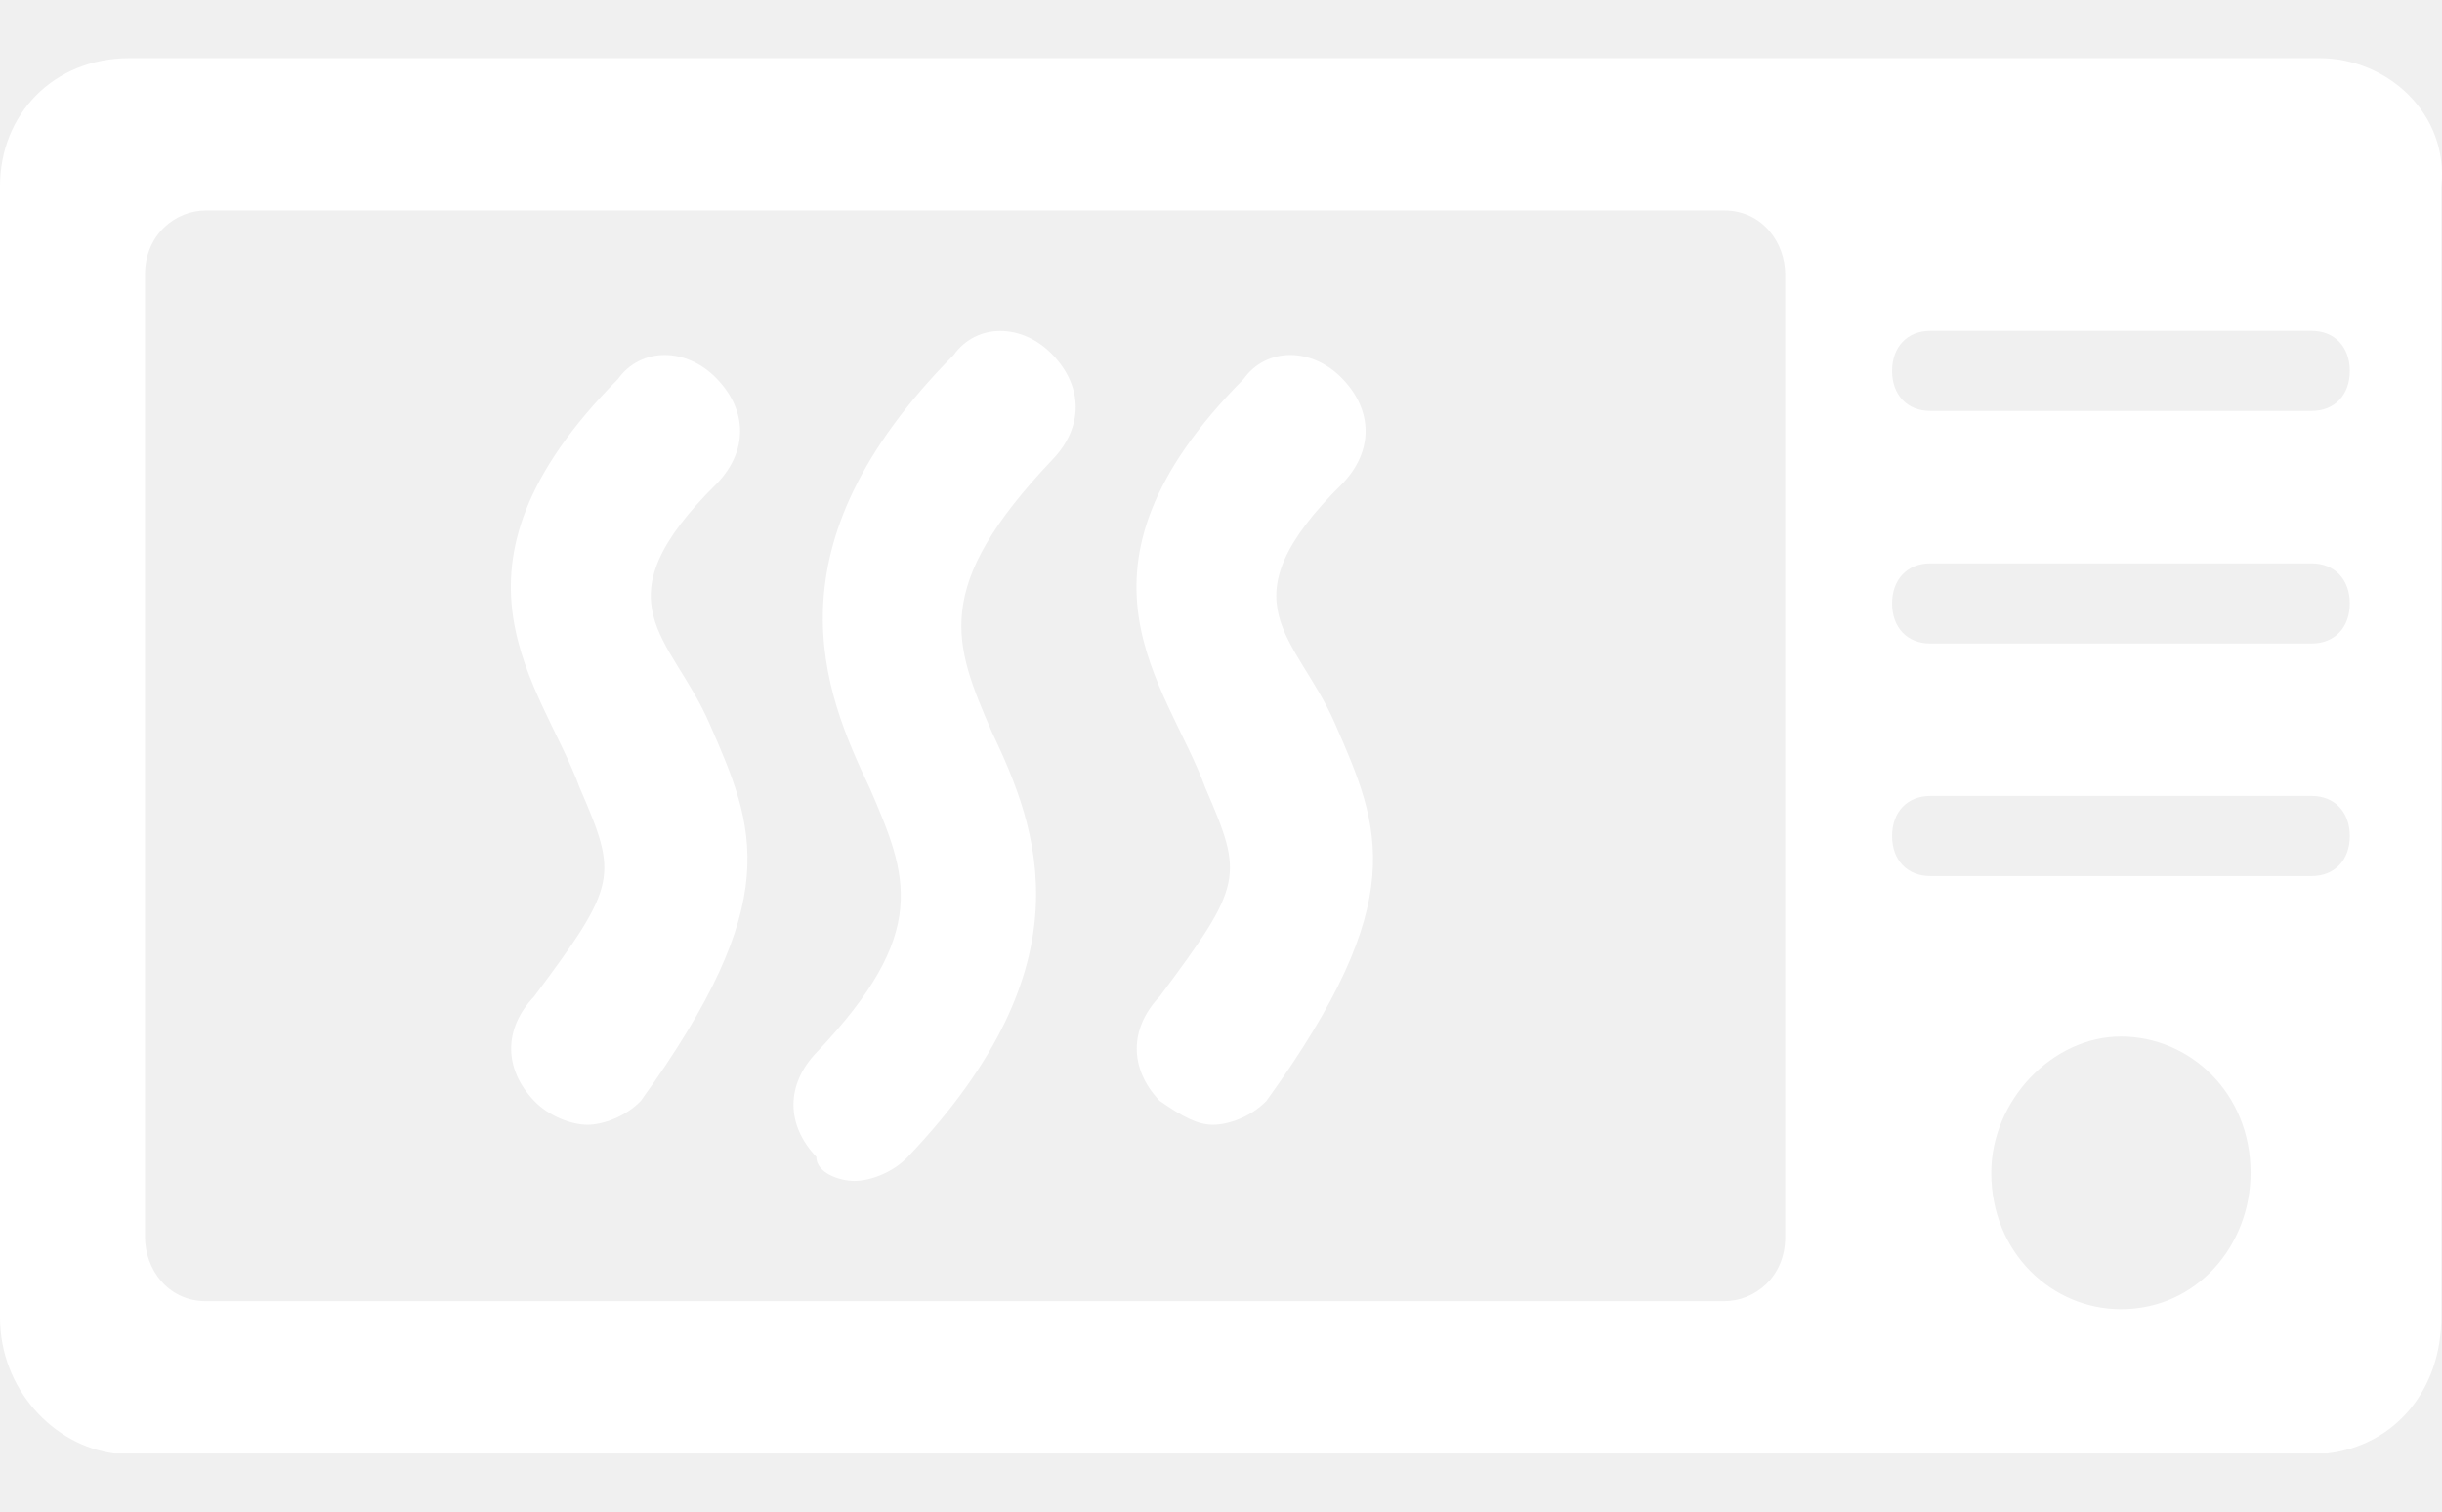
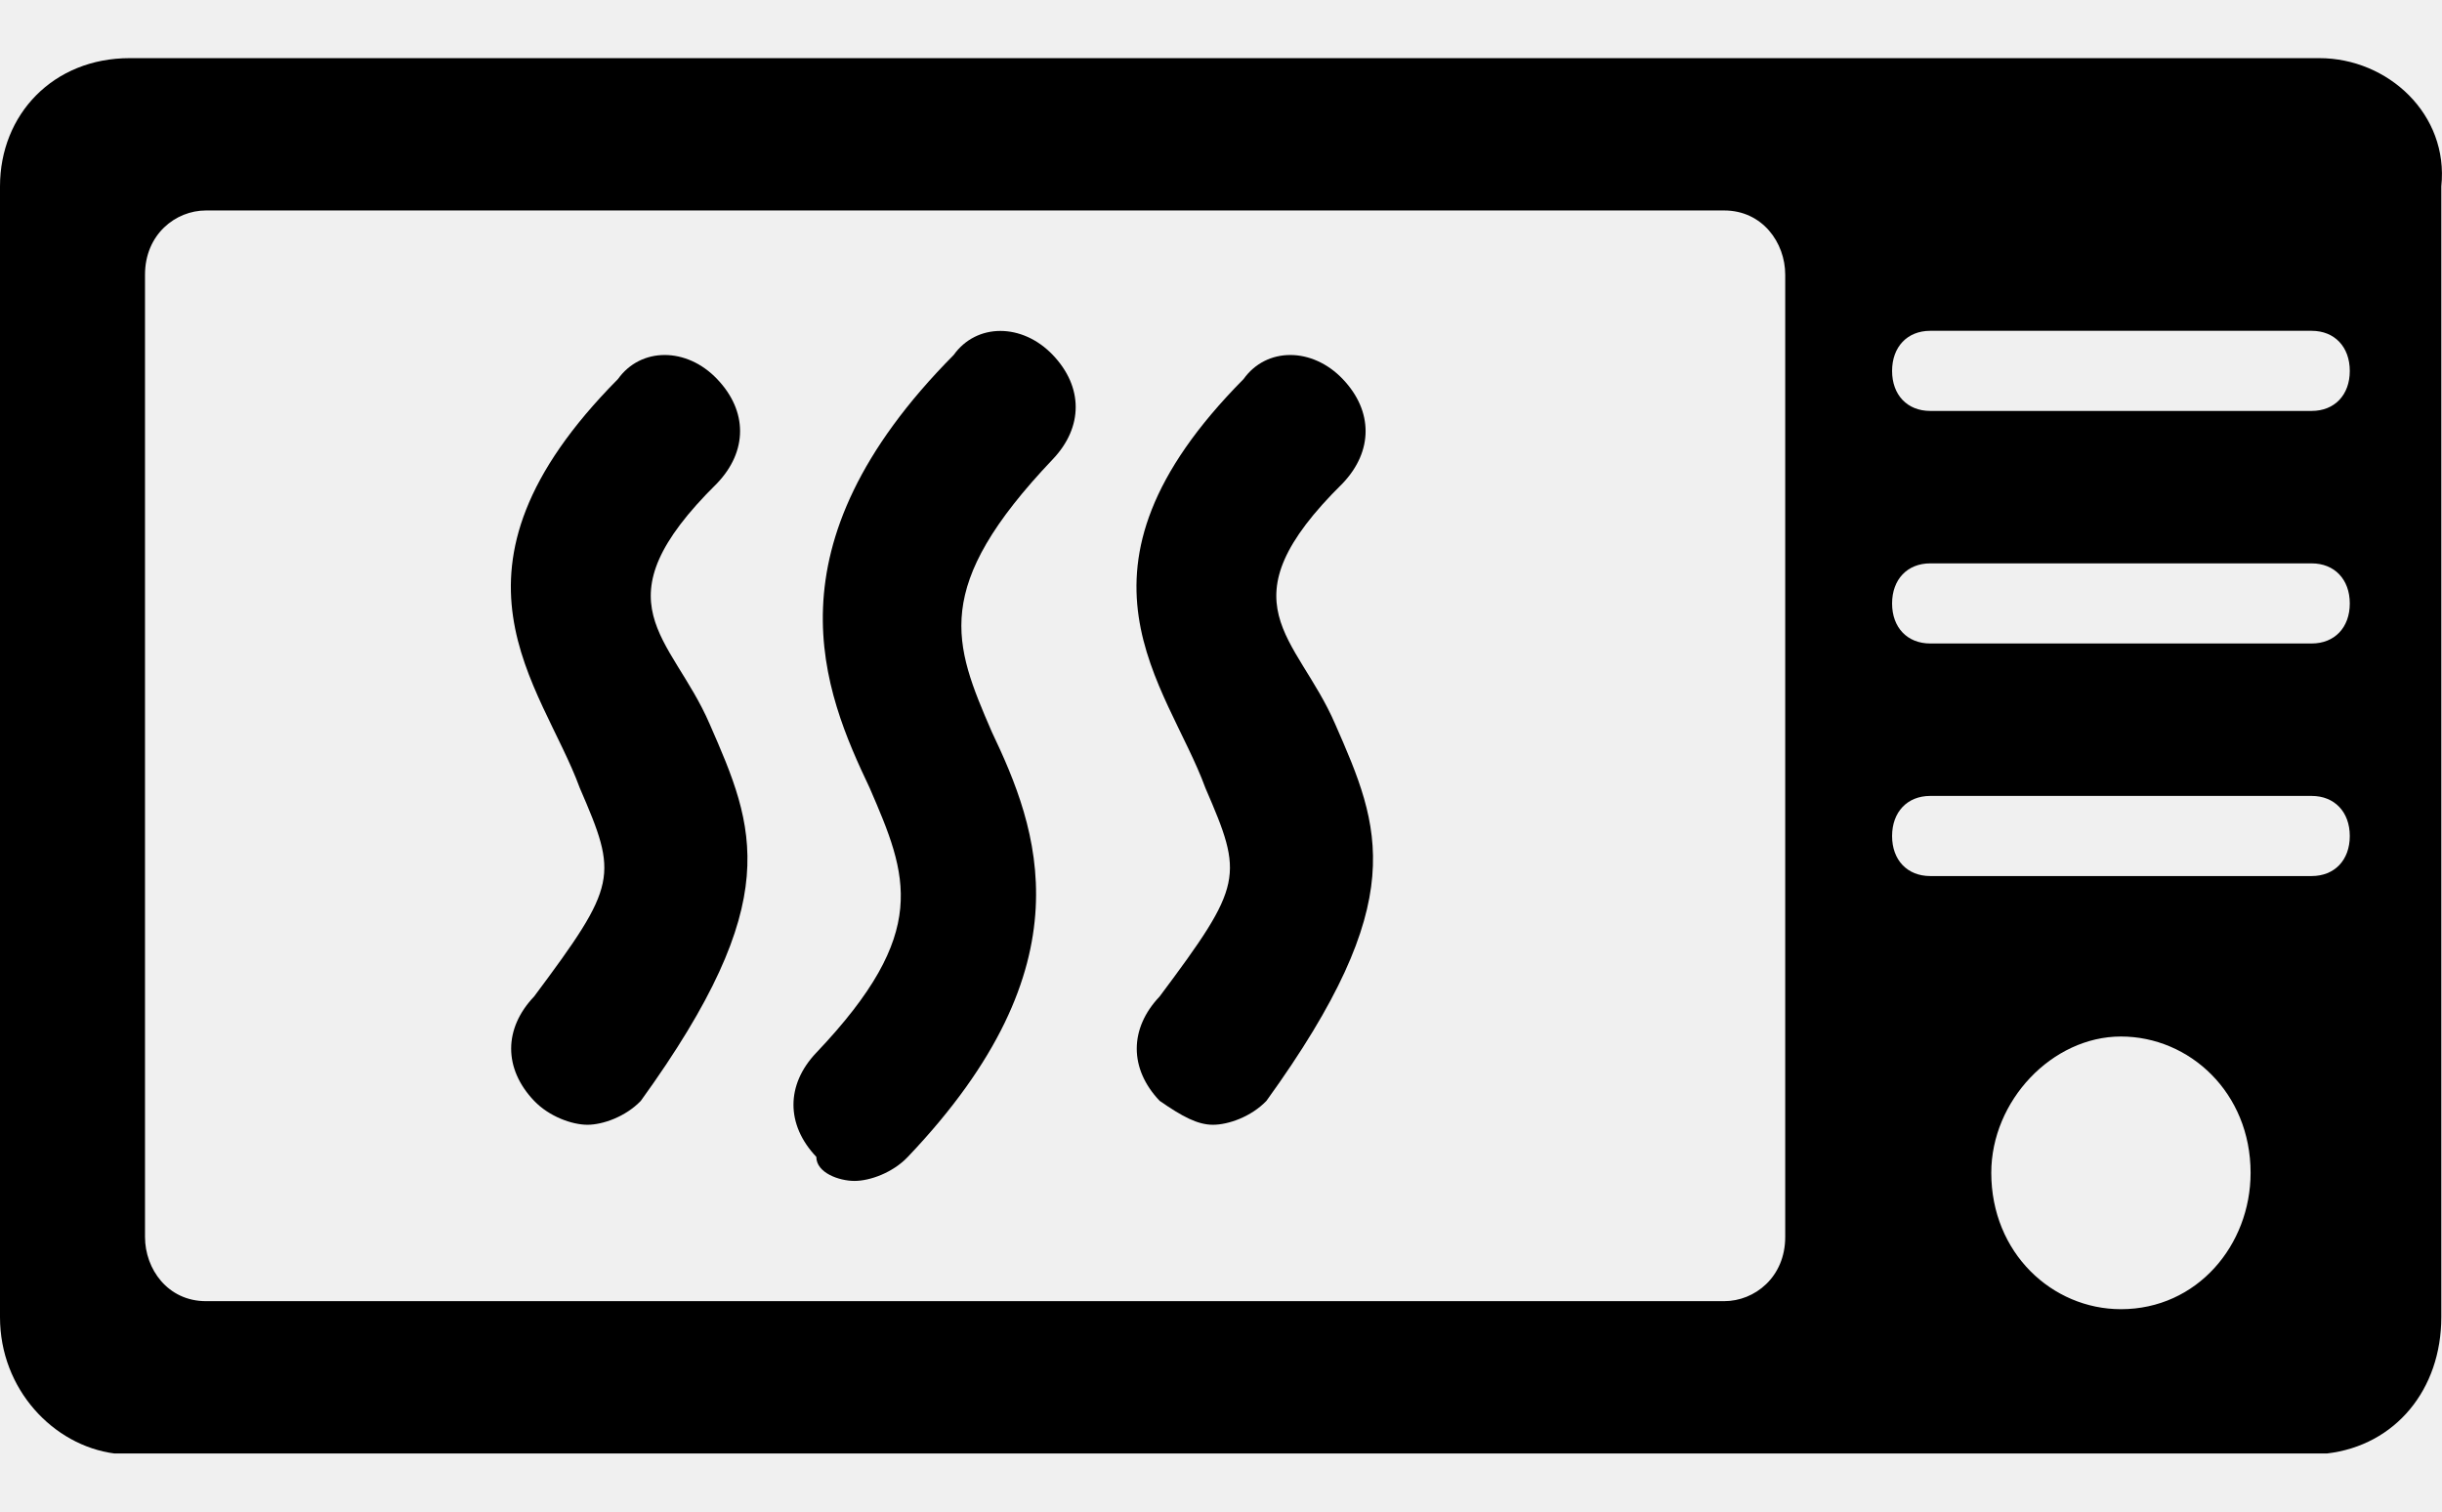
- <svg xmlns="http://www.w3.org/2000/svg" width="21" height="13" viewBox="0 0 21 13" fill="none">
-   <path d="M7.348 10.156C7.479 10.156 7.676 10.087 7.807 9.949C9.382 8.294 8.923 7.122 8.529 6.294C8.201 5.535 8.004 5.053 9.054 3.949C9.316 3.673 9.316 3.328 9.054 3.053C8.791 2.777 8.398 2.777 8.201 3.053C6.561 4.708 7.086 5.949 7.479 6.777C7.807 7.535 8.004 8.018 7.02 9.053C6.758 9.328 6.758 9.673 7.02 9.949C7.02 10.087 7.217 10.156 7.348 10.156Z" fill="white" />
-   <path d="M5.052 9.673C5.183 9.673 5.38 9.604 5.511 9.467C6.758 7.742 6.495 7.122 6.102 6.225C5.774 5.467 5.118 5.191 6.167 4.156C6.43 3.88 6.43 3.535 6.167 3.26C5.905 2.984 5.511 2.984 5.314 3.26C3.674 4.915 4.658 5.88 4.986 6.777C5.314 7.535 5.314 7.604 4.593 8.57C4.33 8.846 4.33 9.191 4.593 9.467C4.724 9.604 4.921 9.673 5.052 9.673Z" fill="white" />
-   <path d="M10.431 9.673C10.563 9.673 10.76 9.604 10.891 9.467C12.137 7.742 11.875 7.122 11.481 6.225C11.153 5.467 10.497 5.191 11.547 4.156C11.809 3.88 11.809 3.535 11.547 3.26C11.284 2.984 10.891 2.984 10.694 3.26C9.054 4.915 10.038 5.88 10.366 6.777C10.694 7.535 10.694 7.604 9.972 8.57C9.71 8.846 9.71 9.191 9.972 9.467C10.169 9.604 10.3 9.673 10.431 9.673Z" fill="white" />
-   <path d="M19.945 0.5H1.115C0.459 0.5 0 0.983 0 1.603V11.328C0 11.948 0.459 12.431 0.984 12.5H20.01C20.601 12.431 20.994 11.948 20.994 11.328V1.603C21.06 0.983 20.535 0.5 19.945 0.5ZM15.352 10.638C15.352 10.983 15.09 11.19 14.827 11.19H1.771C1.443 11.19 1.247 10.914 1.247 10.638V2.362C1.247 2.017 1.509 1.81 1.771 1.81H14.827C15.155 1.81 15.352 2.086 15.352 2.362V10.638ZM18.239 11.259C17.648 11.259 17.124 10.776 17.124 10.086C17.124 9.466 17.648 8.914 18.239 8.914C18.829 8.914 19.354 9.397 19.354 10.086C19.354 10.707 18.895 11.259 18.239 11.259ZM19.879 7.534H16.599C16.402 7.534 16.271 7.397 16.271 7.19C16.271 6.983 16.402 6.845 16.599 6.845H19.879C20.076 6.845 20.207 6.983 20.207 7.19C20.207 7.397 20.076 7.534 19.879 7.534ZM19.879 5.534H16.599C16.402 5.534 16.271 5.397 16.271 5.19C16.271 4.983 16.402 4.845 16.599 4.845H19.879C20.076 4.845 20.207 4.983 20.207 5.19C20.207 5.397 20.076 5.534 19.879 5.534ZM19.879 3.534H16.599C16.402 3.534 16.271 3.397 16.271 3.19C16.271 2.983 16.402 2.845 16.599 2.845H19.879C20.076 2.845 20.207 2.983 20.207 3.19C20.207 3.397 20.076 3.534 19.879 3.534Z" fill="white" />
+ <svg xmlns="http://www.w3.org/2000/svg" width="21" height="13" viewBox="0 0 21 13">
+   <path d="M7.348 10.156C7.479 10.156 7.676 10.087 7.807 9.949C9.382 8.294 8.923 7.122 8.529 6.294C8.201 5.535 8.004 5.053 9.054 3.949C9.316 3.673 9.316 3.328 9.054 3.053C8.791 2.777 8.398 2.777 8.201 3.053C6.561 4.708 7.086 5.949 7.479 6.777C7.807 7.535 8.004 8.018 7.02 9.053C6.758 9.328 6.758 9.673 7.02 9.949C7.02 10.087 7.217 10.156 7.348 10.156Z" />
+   <path d="M5.052 9.673C5.183 9.673 5.38 9.604 5.511 9.467C6.758 7.742 6.495 7.122 6.102 6.225C5.774 5.467 5.118 5.191 6.167 4.156C6.43 3.88 6.43 3.535 6.167 3.26C5.905 2.984 5.511 2.984 5.314 3.26C3.674 4.915 4.658 5.88 4.986 6.777C5.314 7.535 5.314 7.604 4.593 8.57C4.33 8.846 4.33 9.191 4.593 9.467C4.724 9.604 4.921 9.673 5.052 9.673Z" />
+   <path d="M10.431 9.673C10.563 9.673 10.76 9.604 10.891 9.467C12.137 7.742 11.875 7.122 11.481 6.225C11.153 5.467 10.497 5.191 11.547 4.156C11.809 3.88 11.809 3.535 11.547 3.26C11.284 2.984 10.891 2.984 10.694 3.26C9.054 4.915 10.038 5.88 10.366 6.777C10.694 7.535 10.694 7.604 9.972 8.57C9.71 8.846 9.71 9.191 9.972 9.467C10.169 9.604 10.3 9.673 10.431 9.673Z" />
+   <path d="M19.945 0.5H1.115C0.459 0.5 0 0.983 0 1.603V11.328C0 11.948 0.459 12.431 0.984 12.5H20.01C20.601 12.431 20.994 11.948 20.994 11.328V1.603C21.06 0.983 20.535 0.5 19.945 0.5ZM15.352 10.638C15.352 10.983 15.09 11.19 14.827 11.19H1.771C1.443 11.19 1.247 10.914 1.247 10.638V2.362C1.247 2.017 1.509 1.81 1.771 1.81H14.827C15.155 1.81 15.352 2.086 15.352 2.362V10.638ZM18.239 11.259C17.648 11.259 17.124 10.776 17.124 10.086C17.124 9.466 17.648 8.914 18.239 8.914C18.829 8.914 19.354 9.397 19.354 10.086C19.354 10.707 18.895 11.259 18.239 11.259ZM19.879 7.534H16.599C16.402 7.534 16.271 7.397 16.271 7.19C16.271 6.983 16.402 6.845 16.599 6.845H19.879C20.076 6.845 20.207 6.983 20.207 7.19C20.207 7.397 20.076 7.534 19.879 7.534ZM19.879 5.534H16.599C16.402 5.534 16.271 5.397 16.271 5.19C16.271 4.983 16.402 4.845 16.599 4.845H19.879C20.076 4.845 20.207 4.983 20.207 5.19C20.207 5.397 20.076 5.534 19.879 5.534ZM19.879 3.534H16.599C16.402 3.534 16.271 3.397 16.271 3.19C16.271 2.983 16.402 2.845 16.599 2.845H19.879C20.076 2.845 20.207 2.983 20.207 3.19C20.207 3.397 20.076 3.534 19.879 3.534Z" />
</svg>
